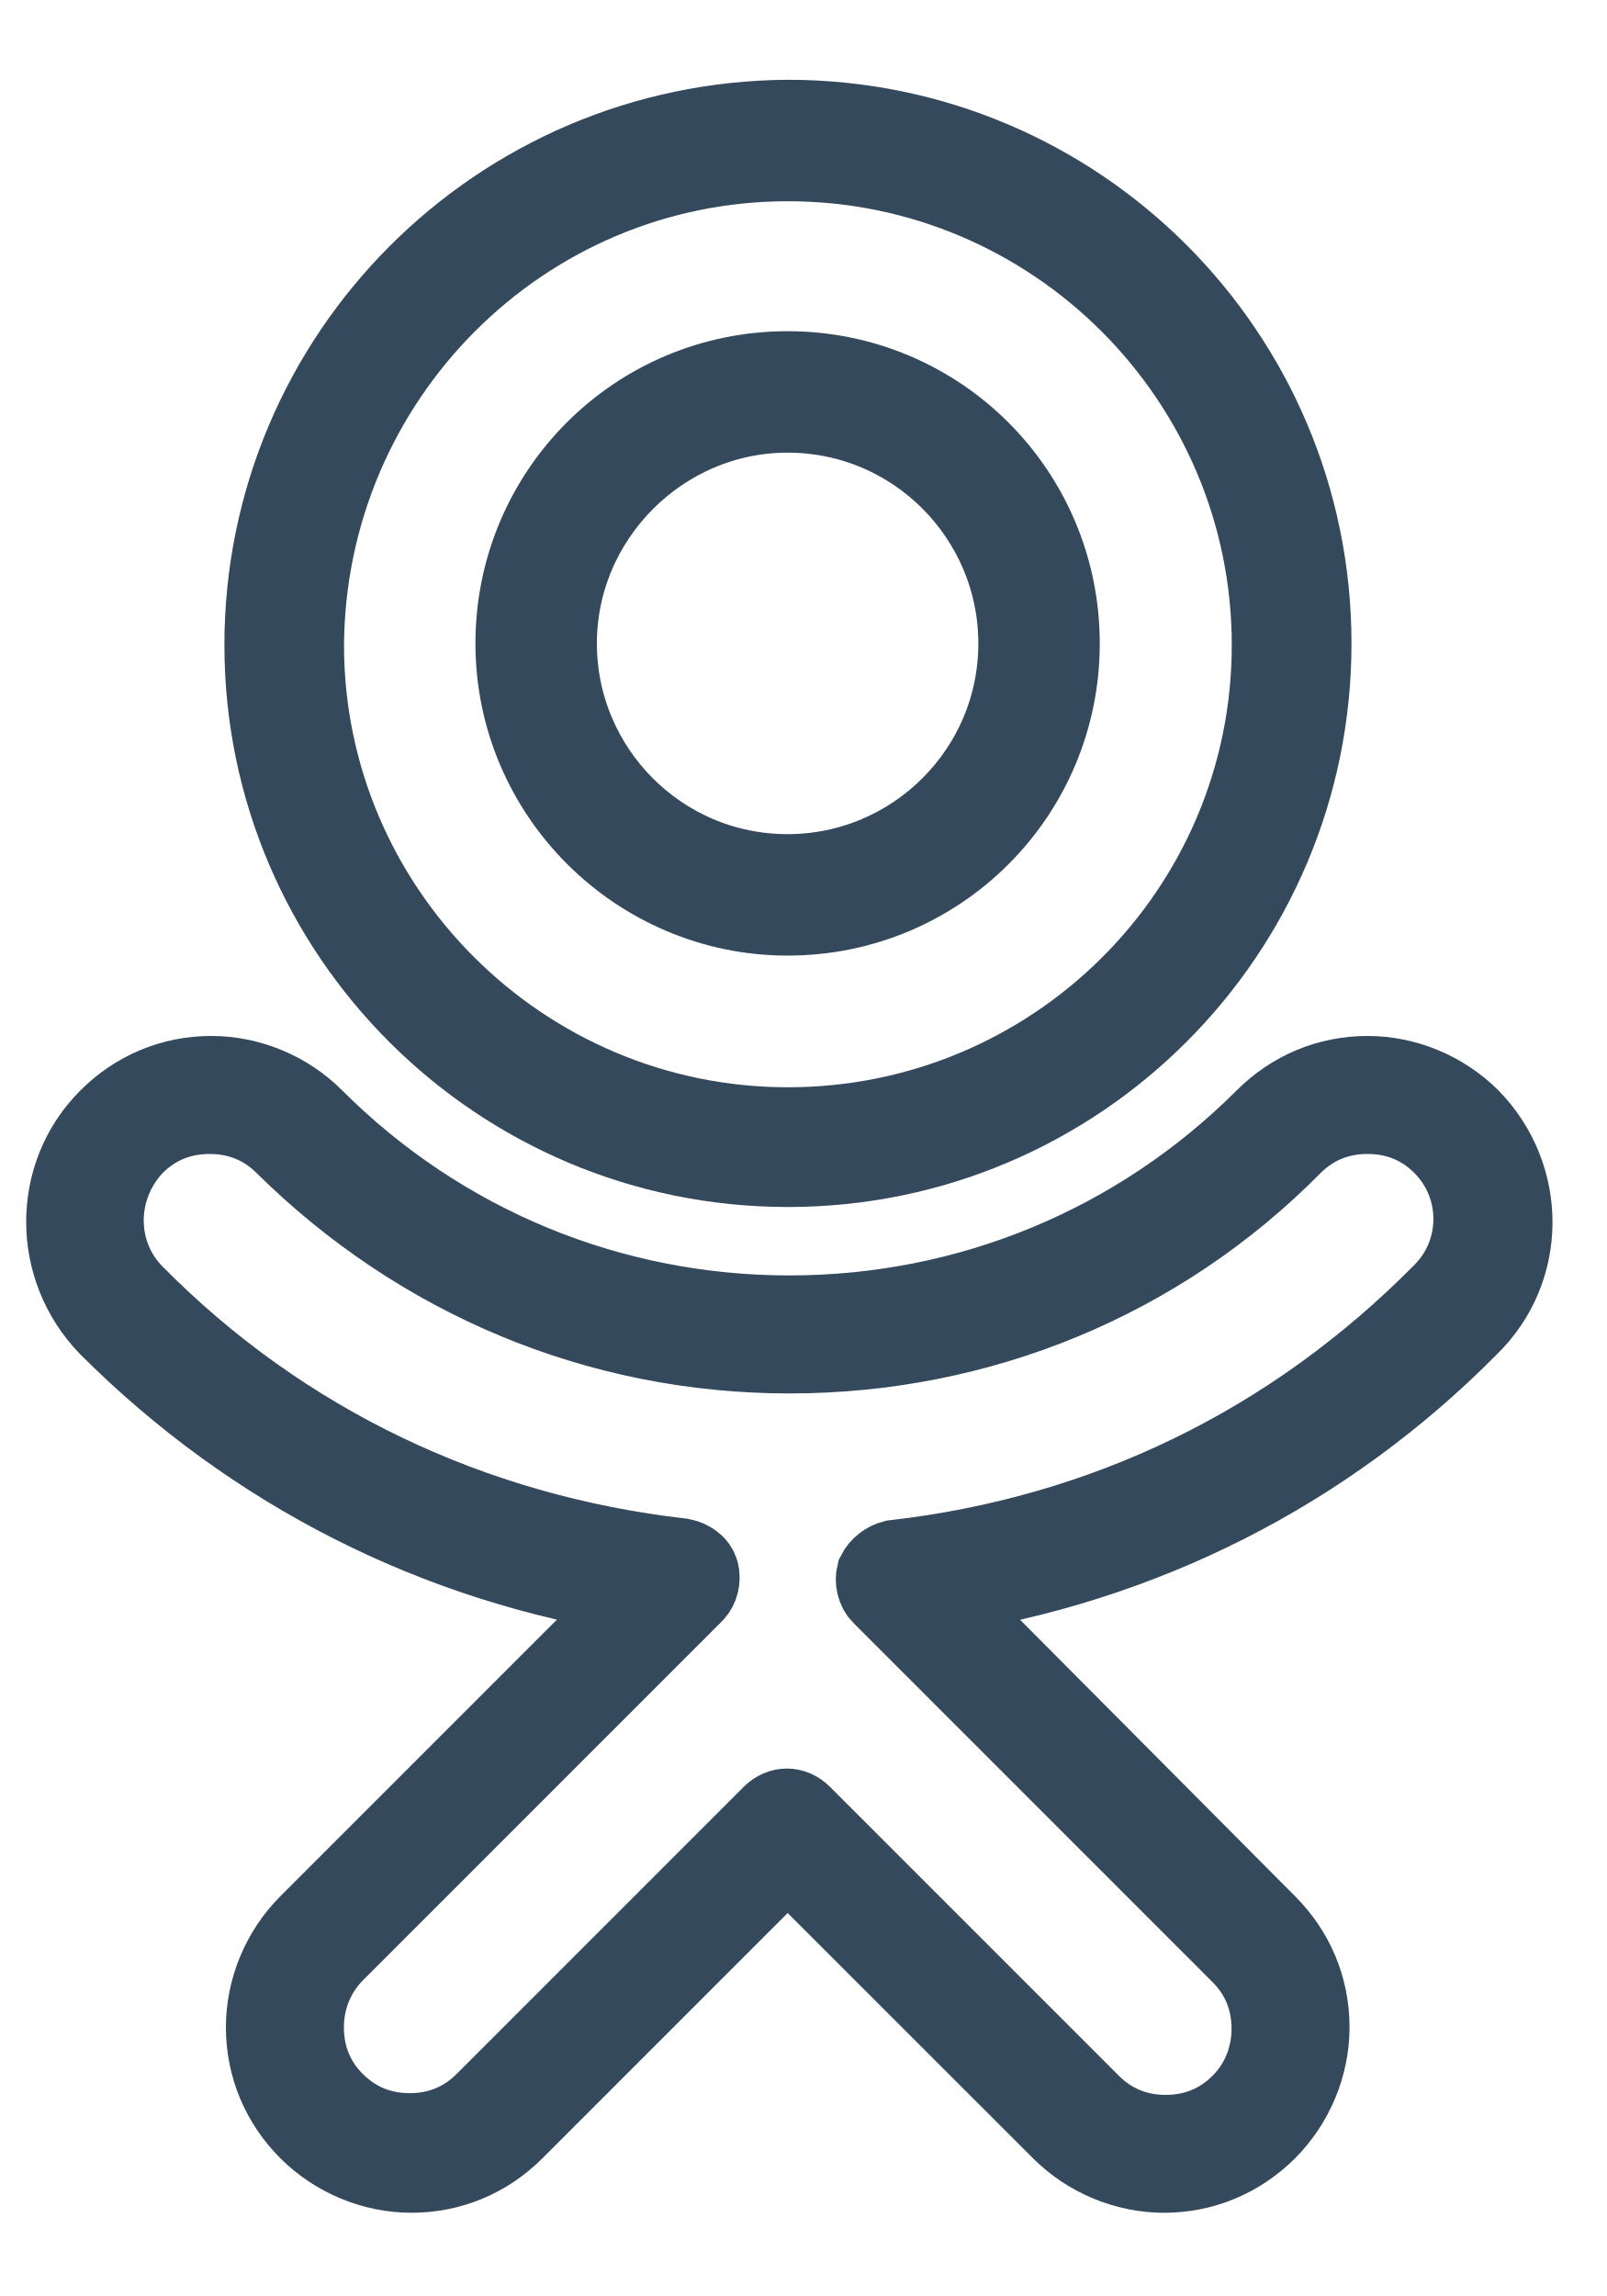
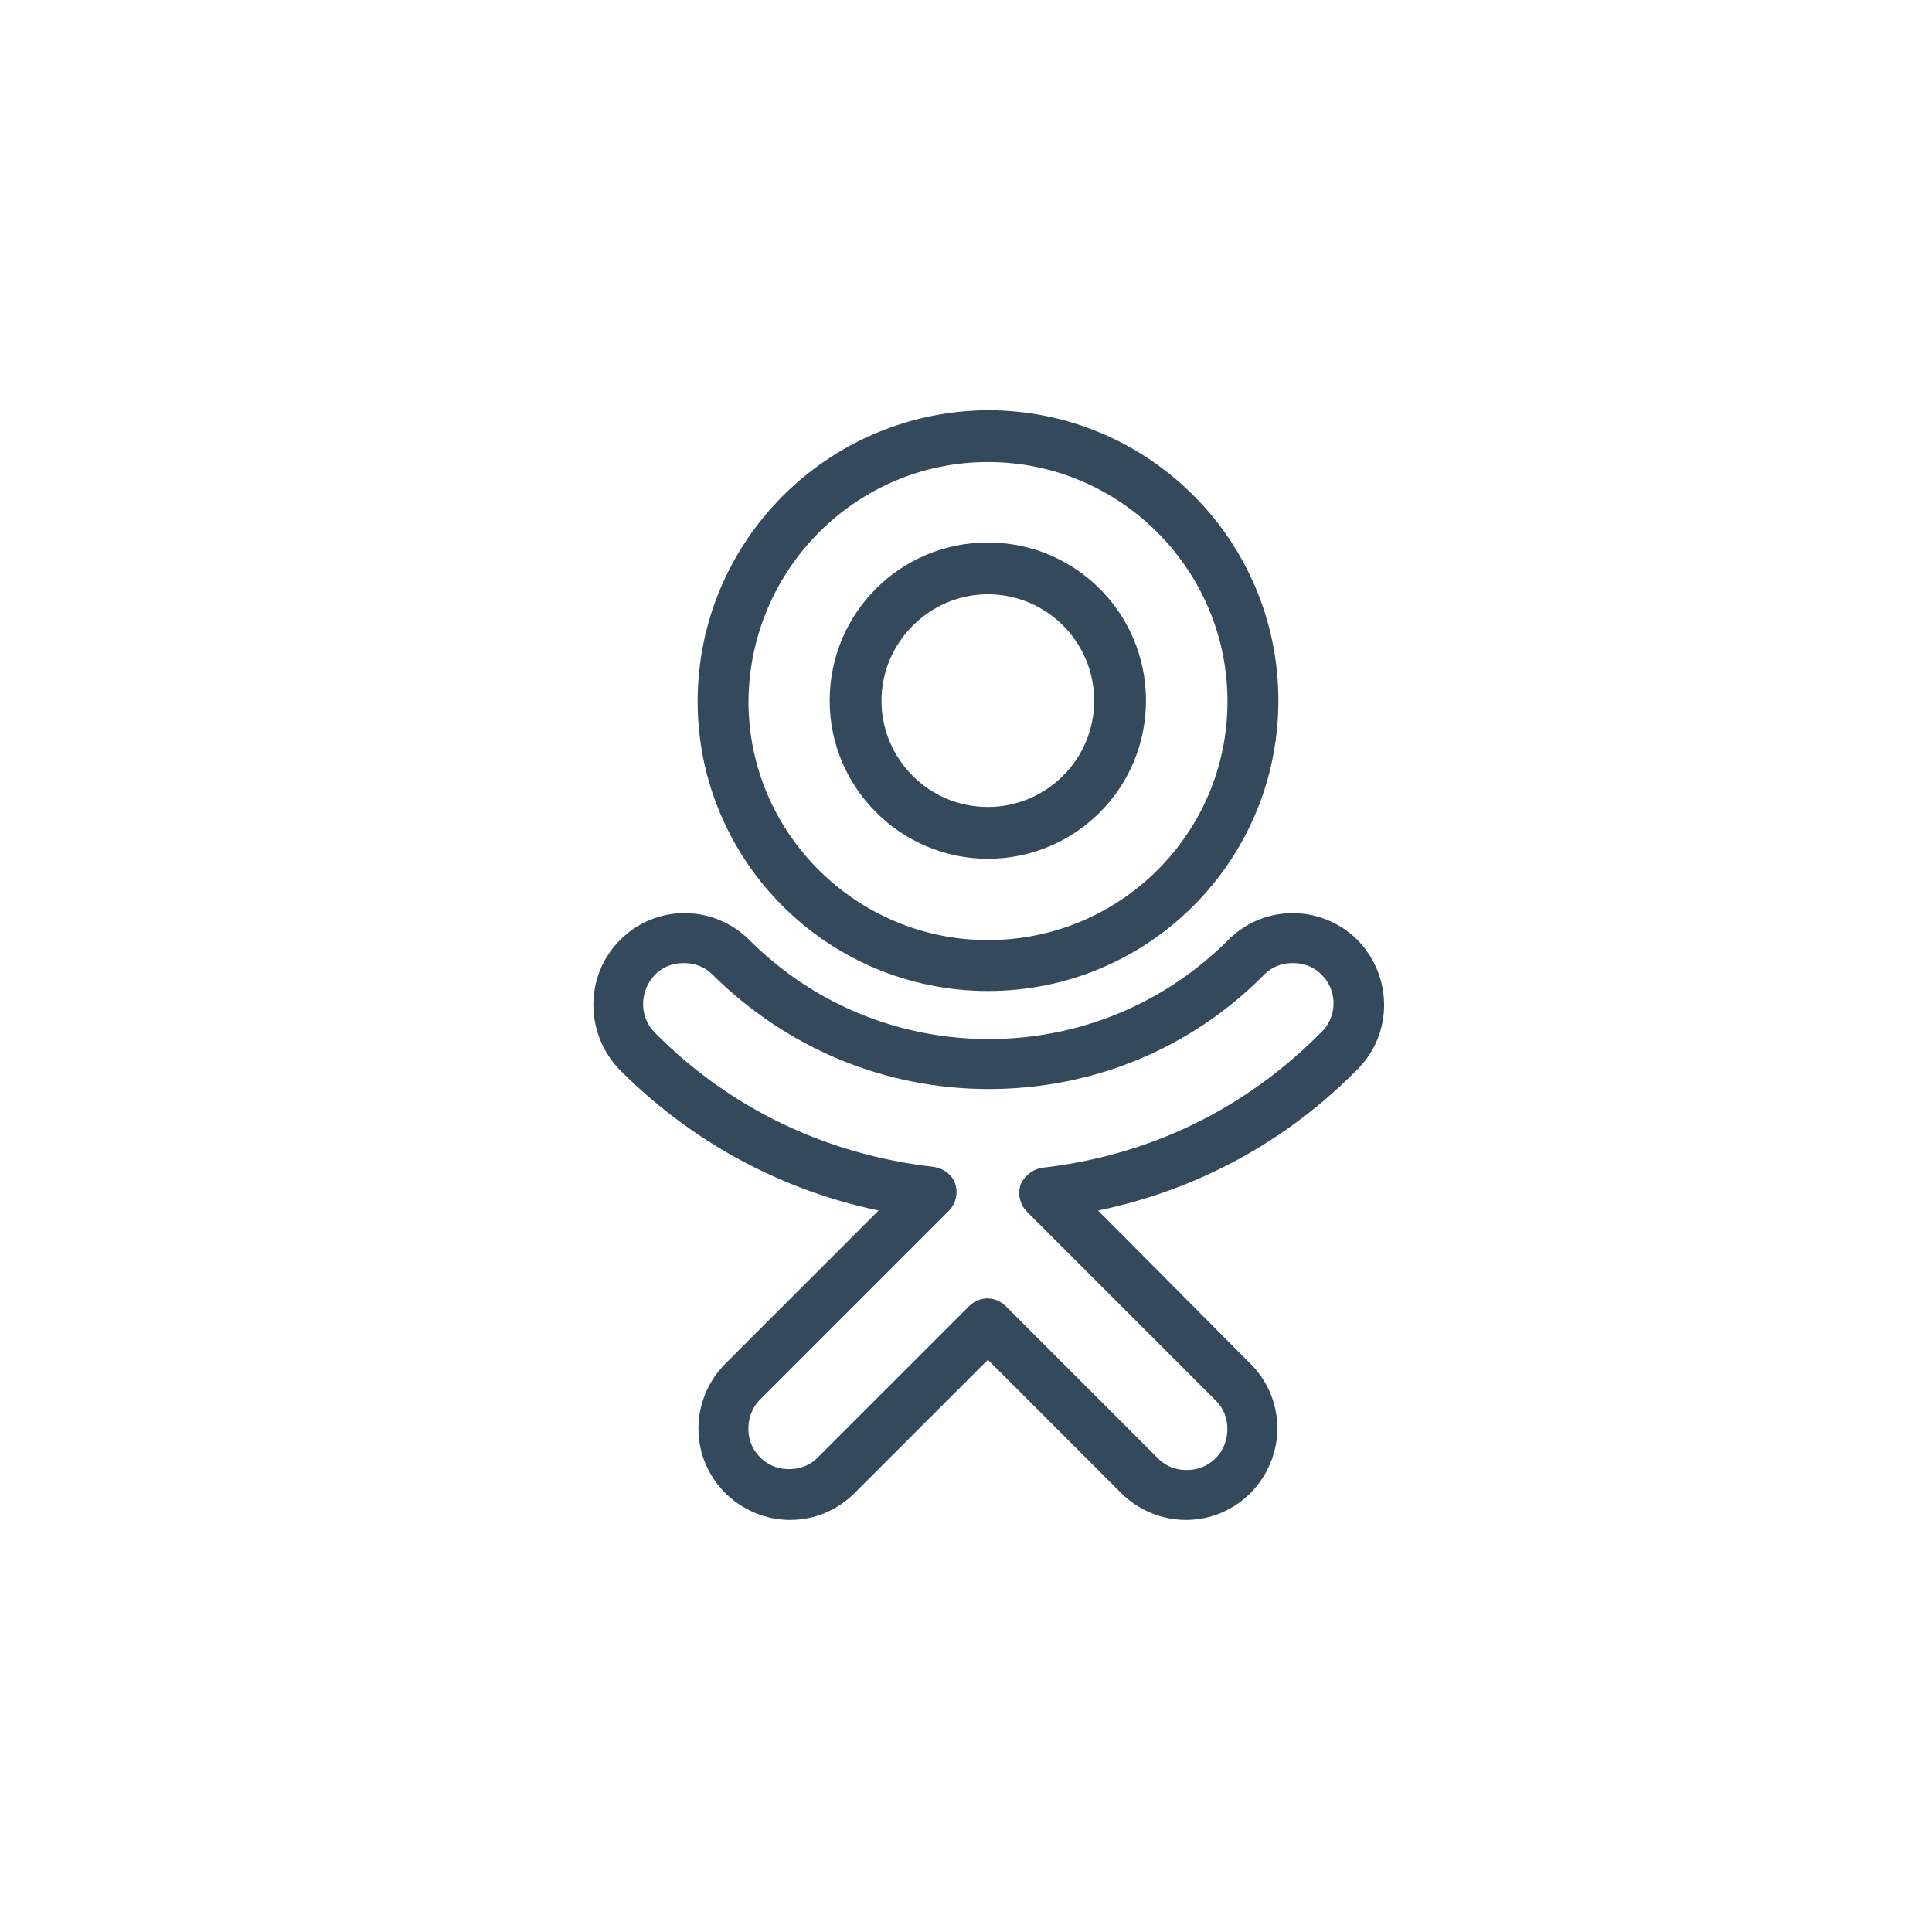
- <svg xmlns="http://www.w3.org/2000/svg" width="14" height="20" viewBox="0 0 14 20" fill="none">
-   <path d="M6.864 10.164C9.383 10.164 11.424 8.123 11.424 5.605C11.424 3.086 9.383 1.045 6.864 1.045C4.346 1.06 2.305 3.101 2.305 5.619C2.305 8.123 4.346 10.164 6.864 10.164ZM6.864 1.403C9.189 1.403 11.081 3.295 11.081 5.619C11.081 7.944 9.189 9.821 6.864 9.821C4.54 9.821 2.647 7.929 2.647 5.619C2.662 3.295 4.54 1.403 6.864 1.403Z" fill="#35495D" stroke="#35495D" stroke-width="0.7" stroke-miterlimit="10" />
-   <path d="M6.861 7.974C8.173 7.974 9.231 6.916 9.231 5.605C9.231 4.293 8.173 3.235 6.861 3.235C5.55 3.235 4.492 4.293 4.492 5.605C4.492 6.916 5.565 7.974 6.861 7.974ZM6.861 3.593C7.979 3.593 8.873 4.502 8.873 5.605C8.873 6.722 7.964 7.616 6.861 7.616C5.744 7.616 4.85 6.707 4.85 5.605C4.85 4.502 5.759 3.593 6.861 3.593Z" fill="#35495D" stroke="#35495D" stroke-width="0.7" stroke-miterlimit="10" />
-   <path d="M12.808 9.747C12.569 9.508 12.242 9.374 11.914 9.374C11.571 9.374 11.258 9.508 11.02 9.747C9.917 10.849 8.442 11.46 6.877 11.46C5.313 11.46 3.838 10.849 2.735 9.747C2.497 9.508 2.169 9.374 1.841 9.374C1.498 9.374 1.185 9.508 0.947 9.747C0.455 10.238 0.455 11.043 0.947 11.55C2.213 12.816 3.808 13.621 5.566 13.889L2.69 16.765C2.452 17.003 2.318 17.331 2.318 17.659C2.318 18.002 2.452 18.314 2.69 18.553C2.929 18.791 3.257 18.925 3.584 18.925C3.927 18.925 4.24 18.791 4.478 18.553L6.862 16.169L9.247 18.553C9.485 18.791 9.813 18.925 10.141 18.925C10.483 18.925 10.796 18.791 11.035 18.553C11.273 18.314 11.407 17.987 11.407 17.659C11.407 17.316 11.273 17.003 11.035 16.765L8.174 13.889C9.947 13.621 11.541 12.816 12.793 11.55C13.3 11.058 13.3 10.253 12.808 9.747ZM7.786 13.591C7.727 13.606 7.667 13.65 7.637 13.71C7.622 13.77 7.637 13.844 7.682 13.889L10.811 17.018C10.99 17.197 11.079 17.42 11.079 17.674C11.079 17.912 10.99 18.151 10.811 18.329C10.632 18.508 10.409 18.598 10.155 18.598C9.902 18.598 9.679 18.508 9.5 18.329L6.982 15.811C6.907 15.737 6.803 15.737 6.728 15.811L4.225 18.314C4.046 18.493 3.823 18.583 3.569 18.583C3.316 18.583 3.093 18.493 2.914 18.314C2.735 18.136 2.646 17.912 2.646 17.659C2.646 17.42 2.735 17.182 2.914 17.003L6.043 13.874C6.088 13.829 6.103 13.755 6.088 13.695C6.073 13.636 6.013 13.591 5.939 13.576C4.106 13.367 2.452 12.578 1.17 11.281C0.813 10.924 0.813 10.343 1.17 9.97C1.349 9.791 1.573 9.702 1.826 9.702C2.079 9.702 2.303 9.791 2.482 9.97C3.659 11.132 5.209 11.788 6.877 11.788C8.531 11.788 10.096 11.147 11.258 9.97C11.437 9.791 11.661 9.702 11.914 9.702C12.167 9.702 12.391 9.791 12.569 9.97C12.927 10.328 12.927 10.909 12.569 11.266C11.258 12.593 9.619 13.382 7.786 13.591Z" fill="#35495D" stroke="#35495D" stroke-width="0.7" stroke-miterlimit="10" />
+ <svg xmlns="http://www.w3.org/2000/svg" width="32" height="32" viewBox="0 0 32 32" fill="none">
+   <path d="M16.364 16.164C18.883 16.164 20.924 14.123 20.924 11.604C20.924 9.086 18.883 7.045 16.364 7.045C13.846 7.06 11.805 9.101 11.805 11.619C11.805 14.123 13.846 16.164 16.364 16.164ZM16.364 7.403C18.689 7.403 20.581 9.295 20.581 11.619C20.581 13.944 18.689 15.821 16.364 15.821C14.04 15.821 12.147 13.929 12.147 11.619C12.162 9.295 14.04 7.403 16.364 7.403Z" fill="#35495D" stroke="#35495D" stroke-width="0.5" stroke-miterlimit="10" />
+   <path d="M16.361 13.974C17.673 13.974 18.731 12.916 18.731 11.605C18.731 10.293 17.673 9.235 16.361 9.235C15.05 9.235 13.992 10.293 13.992 11.605C13.992 12.916 15.065 13.974 16.361 13.974ZM16.361 9.593C17.479 9.593 18.373 10.502 18.373 11.605C18.373 12.722 17.464 13.616 16.361 13.616C15.244 13.616 14.35 12.707 14.35 11.605C14.35 10.502 15.259 9.593 16.361 9.593Z" fill="#35495D" stroke="#35495D" stroke-width="0.5" stroke-miterlimit="10" />
+   <path d="M22.308 15.746C22.069 15.508 21.742 15.374 21.414 15.374C21.071 15.374 20.758 15.508 20.52 15.746C19.417 16.849 17.942 17.46 16.377 17.46C14.813 17.46 13.338 16.849 12.235 15.746C11.997 15.508 11.669 15.374 11.341 15.374C10.998 15.374 10.685 15.508 10.447 15.746C9.955 16.238 9.955 17.043 10.447 17.549C11.713 18.816 13.308 19.621 15.066 19.889L12.19 22.765C11.952 23.003 11.818 23.331 11.818 23.659C11.818 24.002 11.952 24.314 12.19 24.553C12.429 24.791 12.757 24.925 13.084 24.925C13.427 24.925 13.74 24.791 13.978 24.553L16.363 22.169L18.747 24.553C18.985 24.791 19.313 24.925 19.641 24.925C19.983 24.925 20.296 24.791 20.535 24.553C20.773 24.314 20.907 23.987 20.907 23.659C20.907 23.316 20.773 23.003 20.535 22.765L17.674 19.889C19.447 19.621 21.041 18.816 22.293 17.549C22.8 17.058 22.8 16.253 22.308 15.746ZM17.286 19.591C17.227 19.606 17.167 19.651 17.137 19.71C17.122 19.77 17.137 19.844 17.182 19.889L20.311 23.018C20.49 23.197 20.579 23.42 20.579 23.674C20.579 23.912 20.49 24.151 20.311 24.329C20.132 24.508 19.909 24.598 19.655 24.598C19.402 24.598 19.179 24.508 19 24.329L16.482 21.811C16.407 21.737 16.303 21.737 16.228 21.811L13.725 24.314C13.546 24.493 13.323 24.583 13.069 24.583C12.816 24.583 12.593 24.493 12.414 24.314C12.235 24.136 12.146 23.912 12.146 23.659C12.146 23.42 12.235 23.182 12.414 23.003L15.543 19.874C15.588 19.829 15.602 19.755 15.588 19.695C15.573 19.636 15.513 19.591 15.439 19.576C13.606 19.367 11.952 18.578 10.67 17.281C10.313 16.924 10.313 16.343 10.67 15.97C10.849 15.791 11.073 15.702 11.326 15.702C11.579 15.702 11.803 15.791 11.982 15.97C13.159 17.132 14.709 17.788 16.377 17.788C18.031 17.788 19.596 17.147 20.758 15.97C20.937 15.791 21.16 15.702 21.414 15.702C21.667 15.702 21.891 15.791 22.069 15.97C22.427 16.328 22.427 16.909 22.069 17.266C20.758 18.593 19.119 19.382 17.286 19.591Z" fill="#35495D" stroke="#35495D" stroke-width="0.5" stroke-miterlimit="10" />
</svg>
